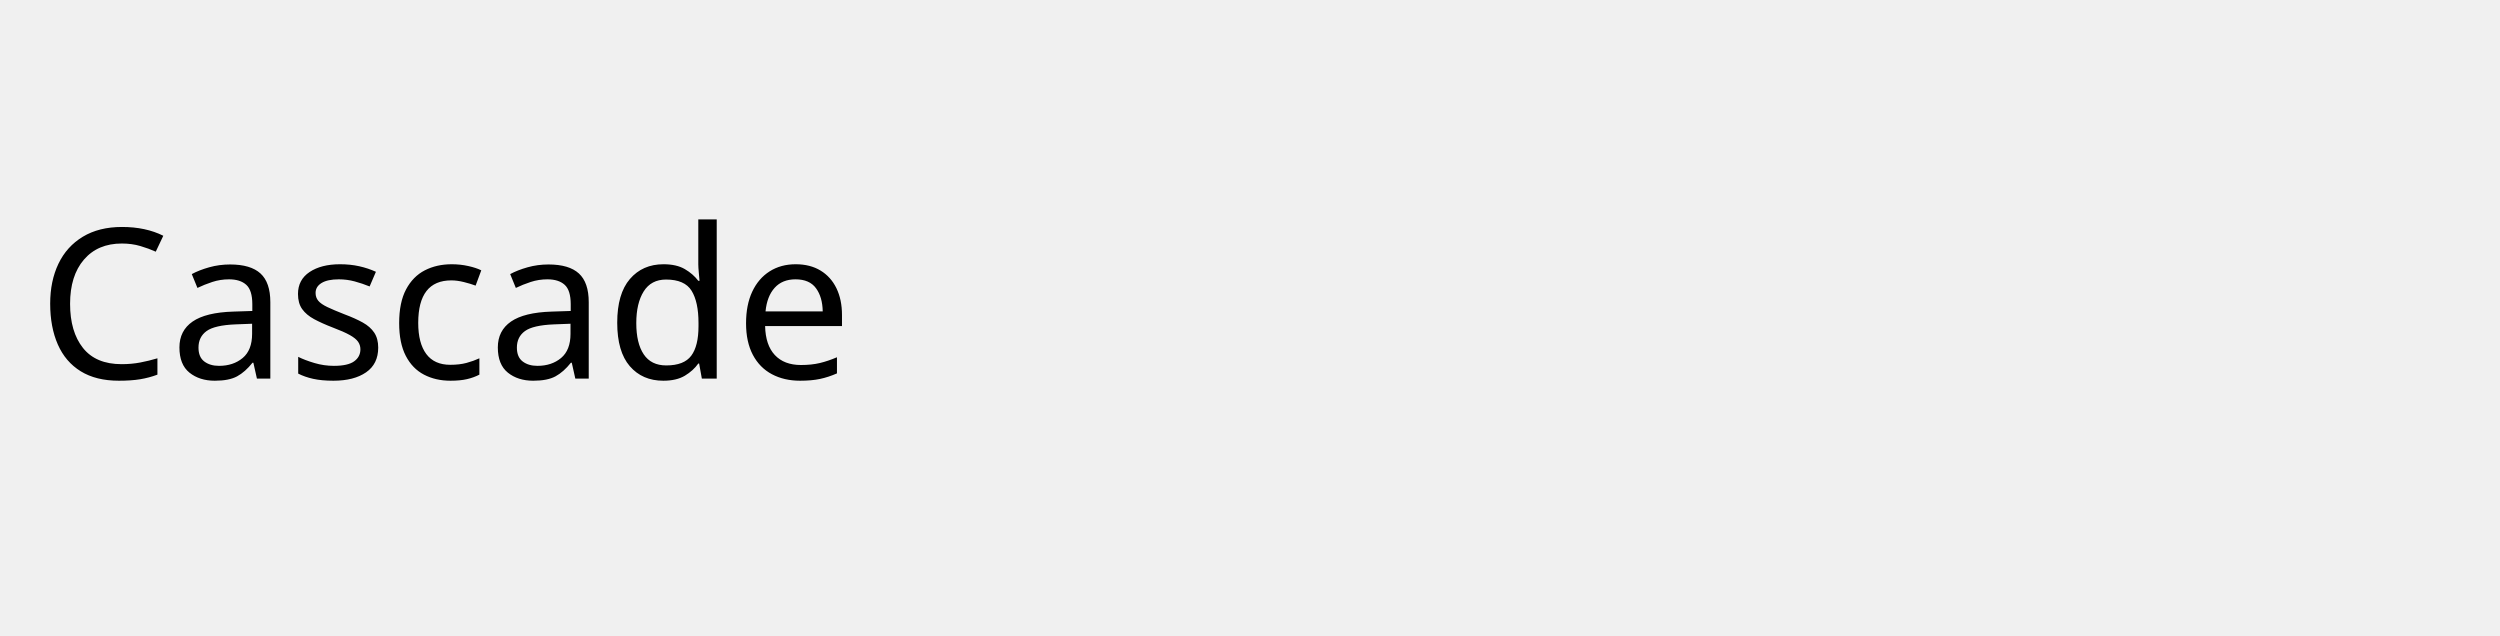
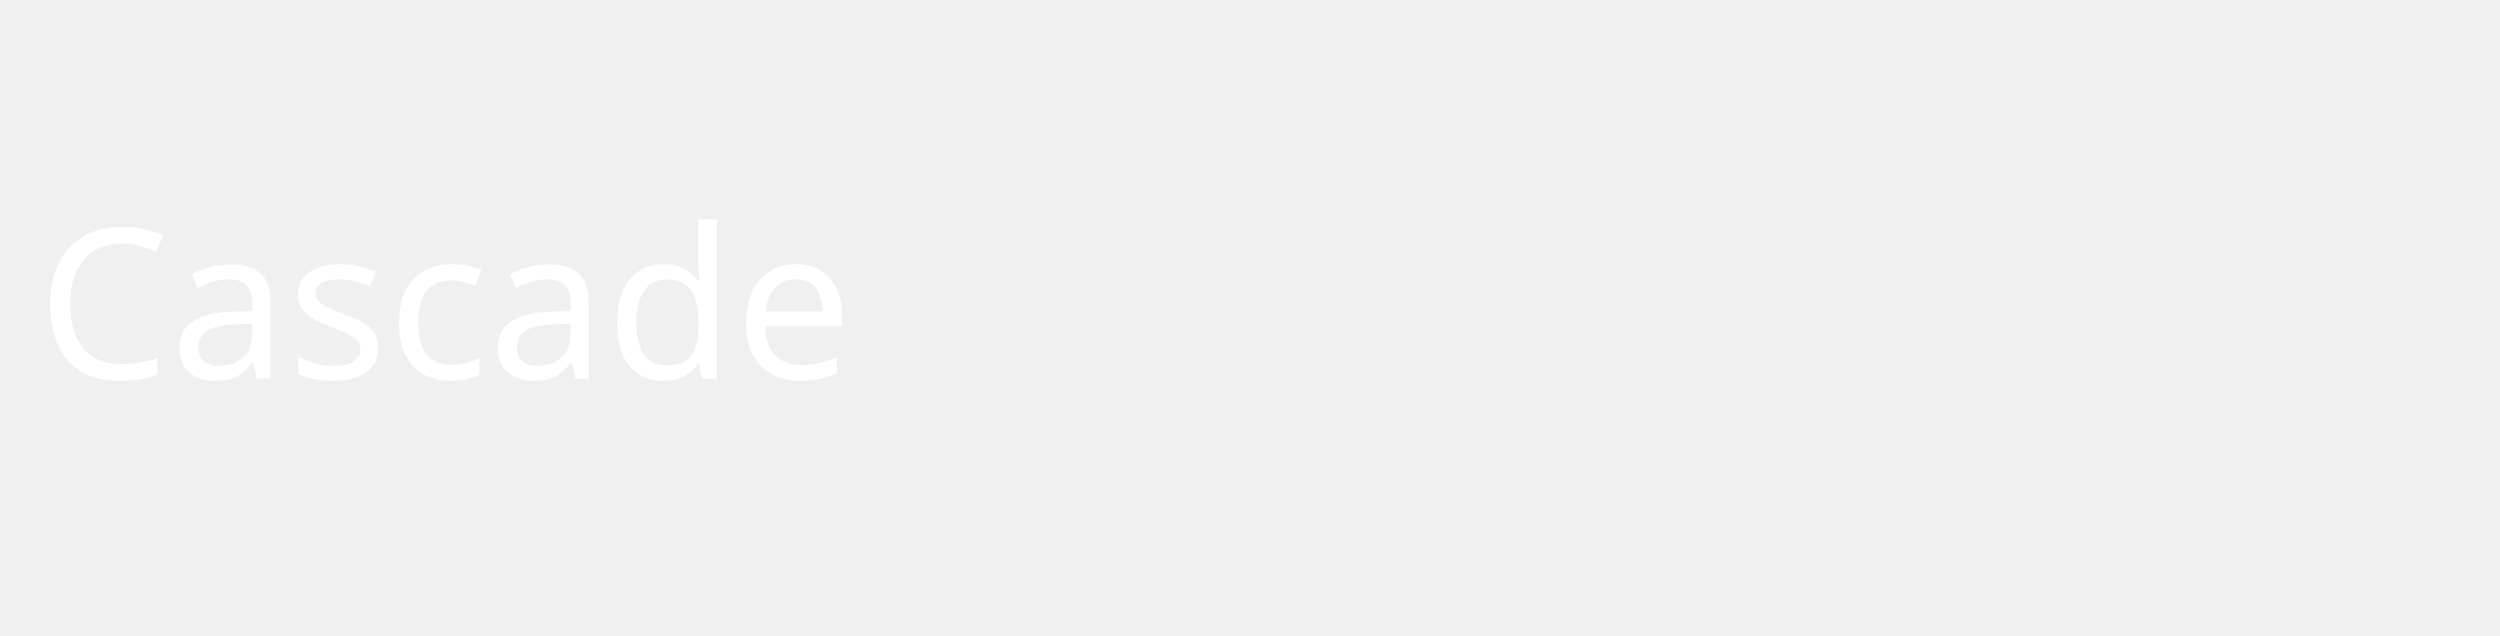
<svg xmlns="http://www.w3.org/2000/svg" version="1.1" id="ep04Dqe9XLM1" text-rendering="geometricPrecision" shape-rendering="geometricPrecision" x="0px" y="0px" viewBox="0 0 4750 1207" style="enable-background:new 0 0 4750 1207;" xml:space="preserve">
  <style type="text/css">
- 	.st0{fill:#000000;}
+ 	.st0{fill:#ffffff;}
	.st1{font-family:'Arial-Black';}
	.st2{font-size:398px;}
</style>
  <text transform="matrix(1 0 0 1 71.0596 719.3887)" class="st0 st1 st2">Cascade</text>
</svg>
